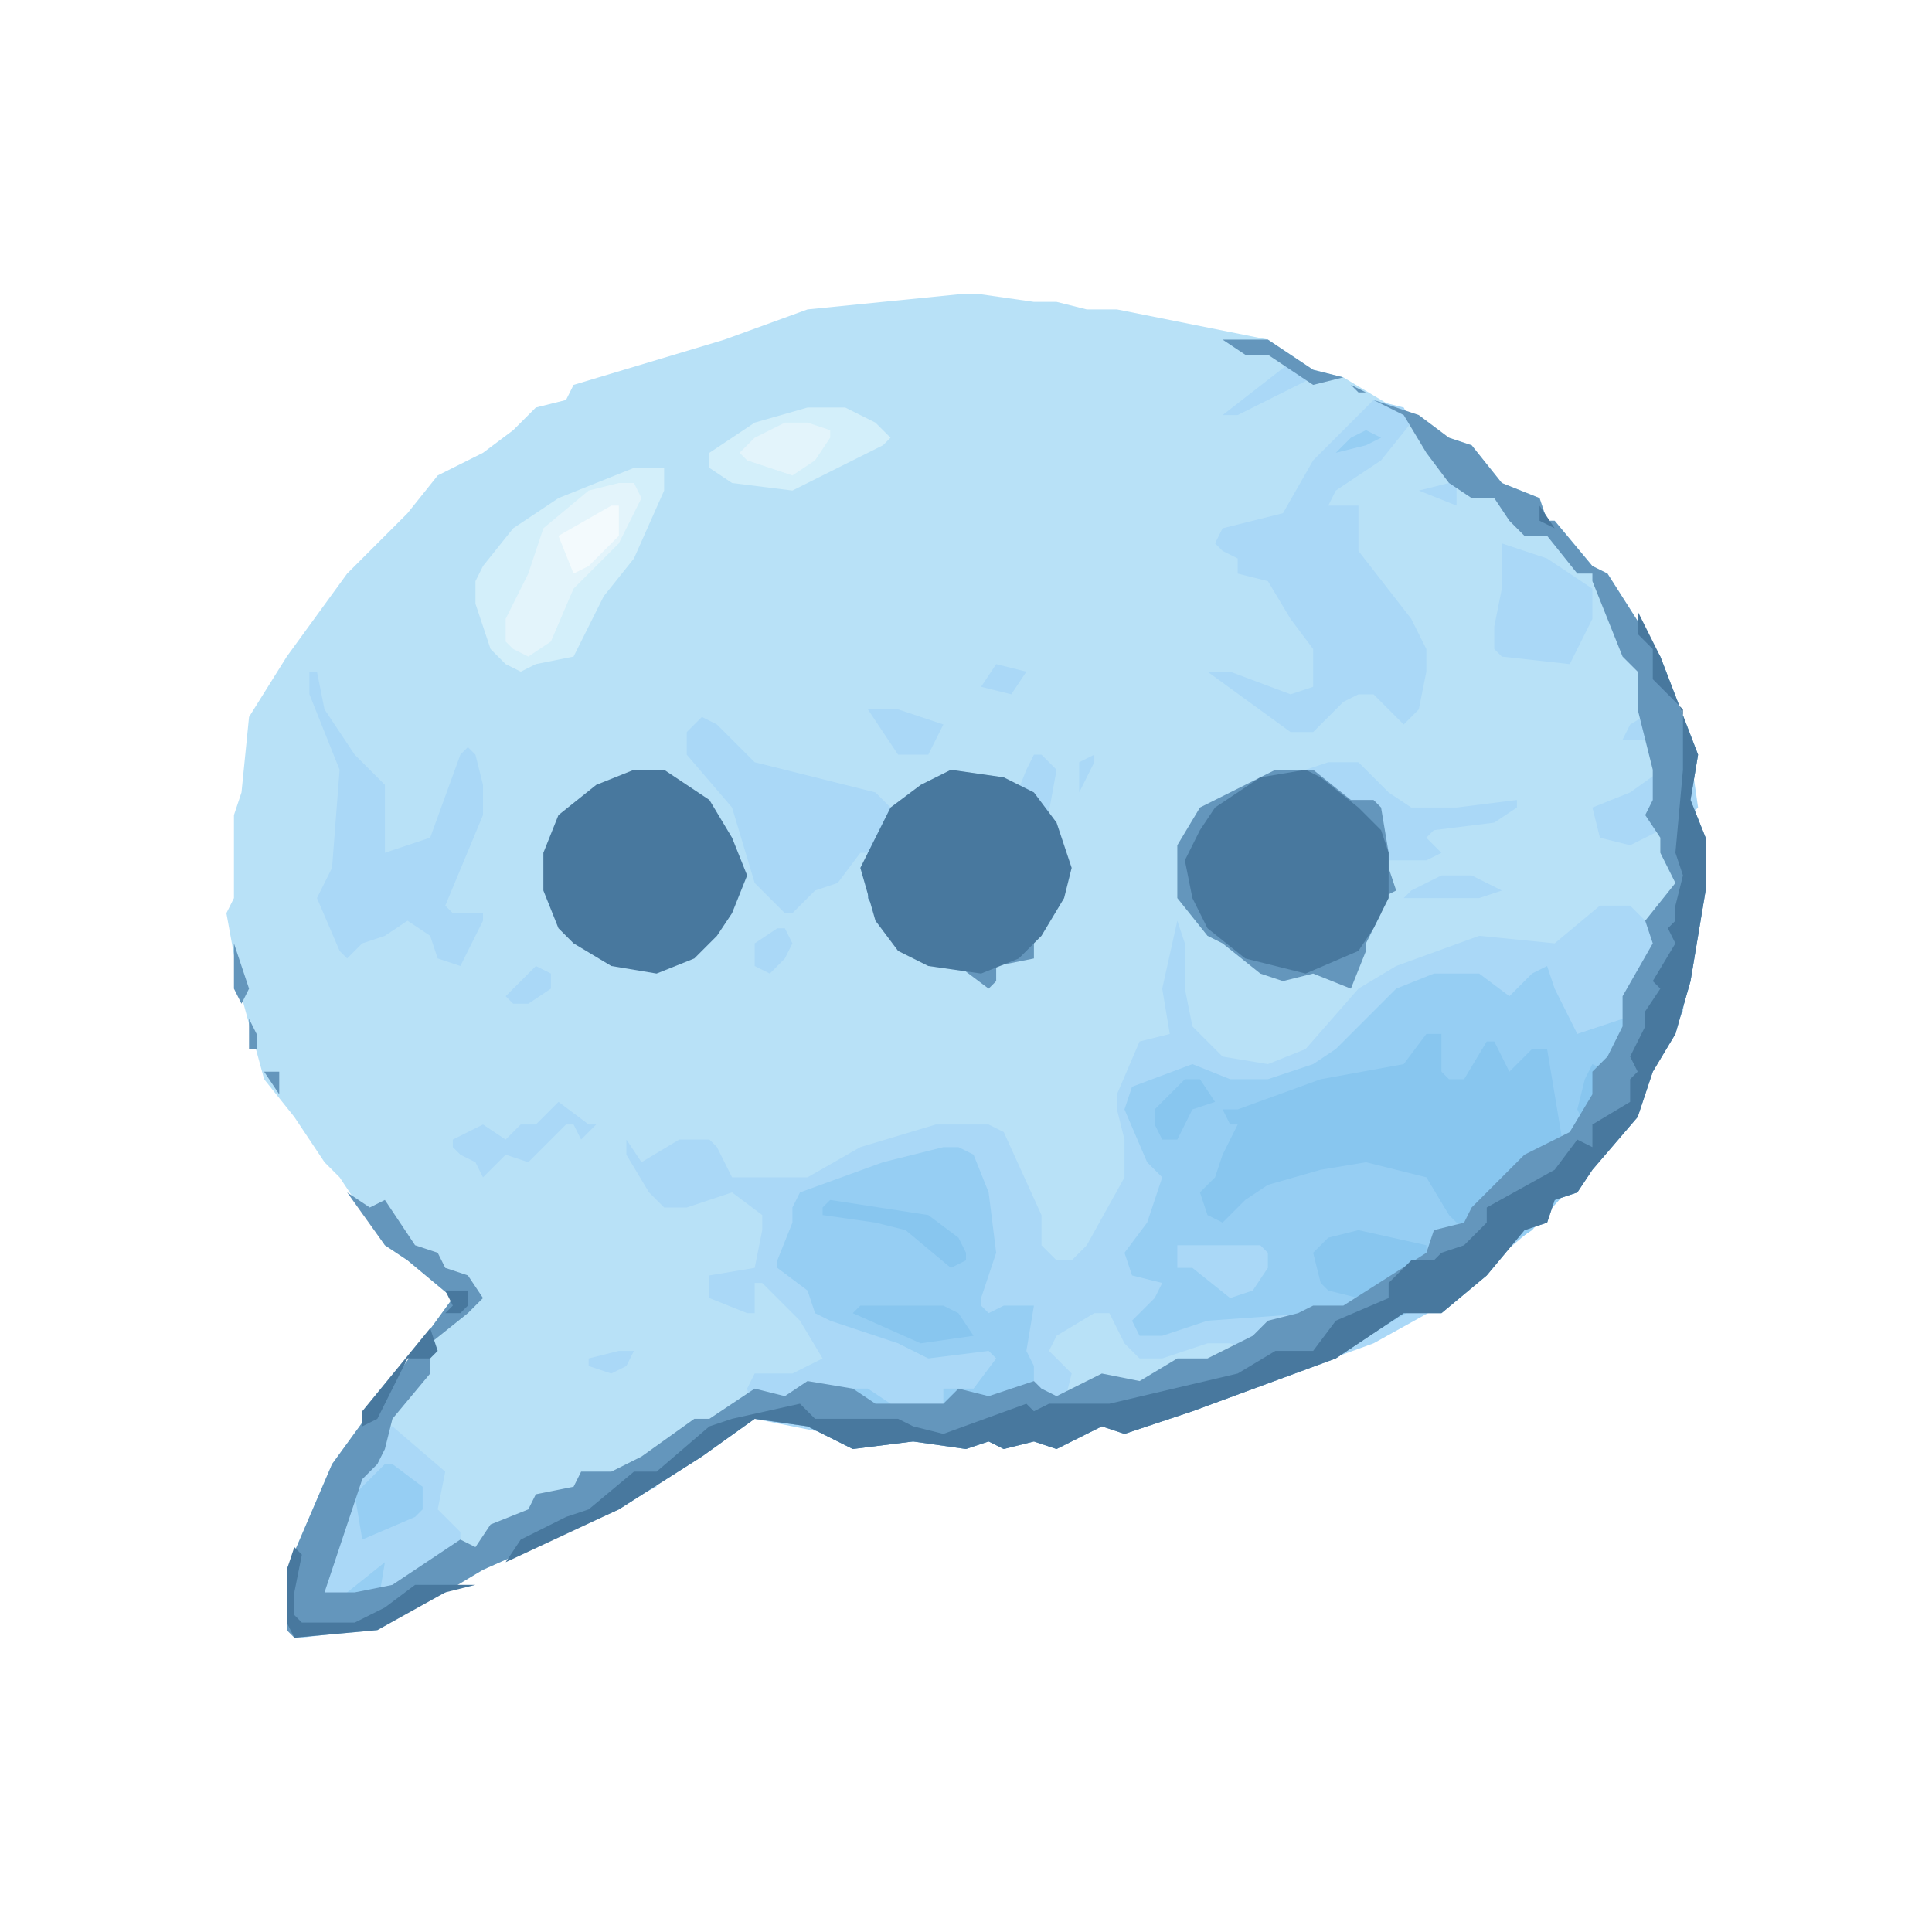
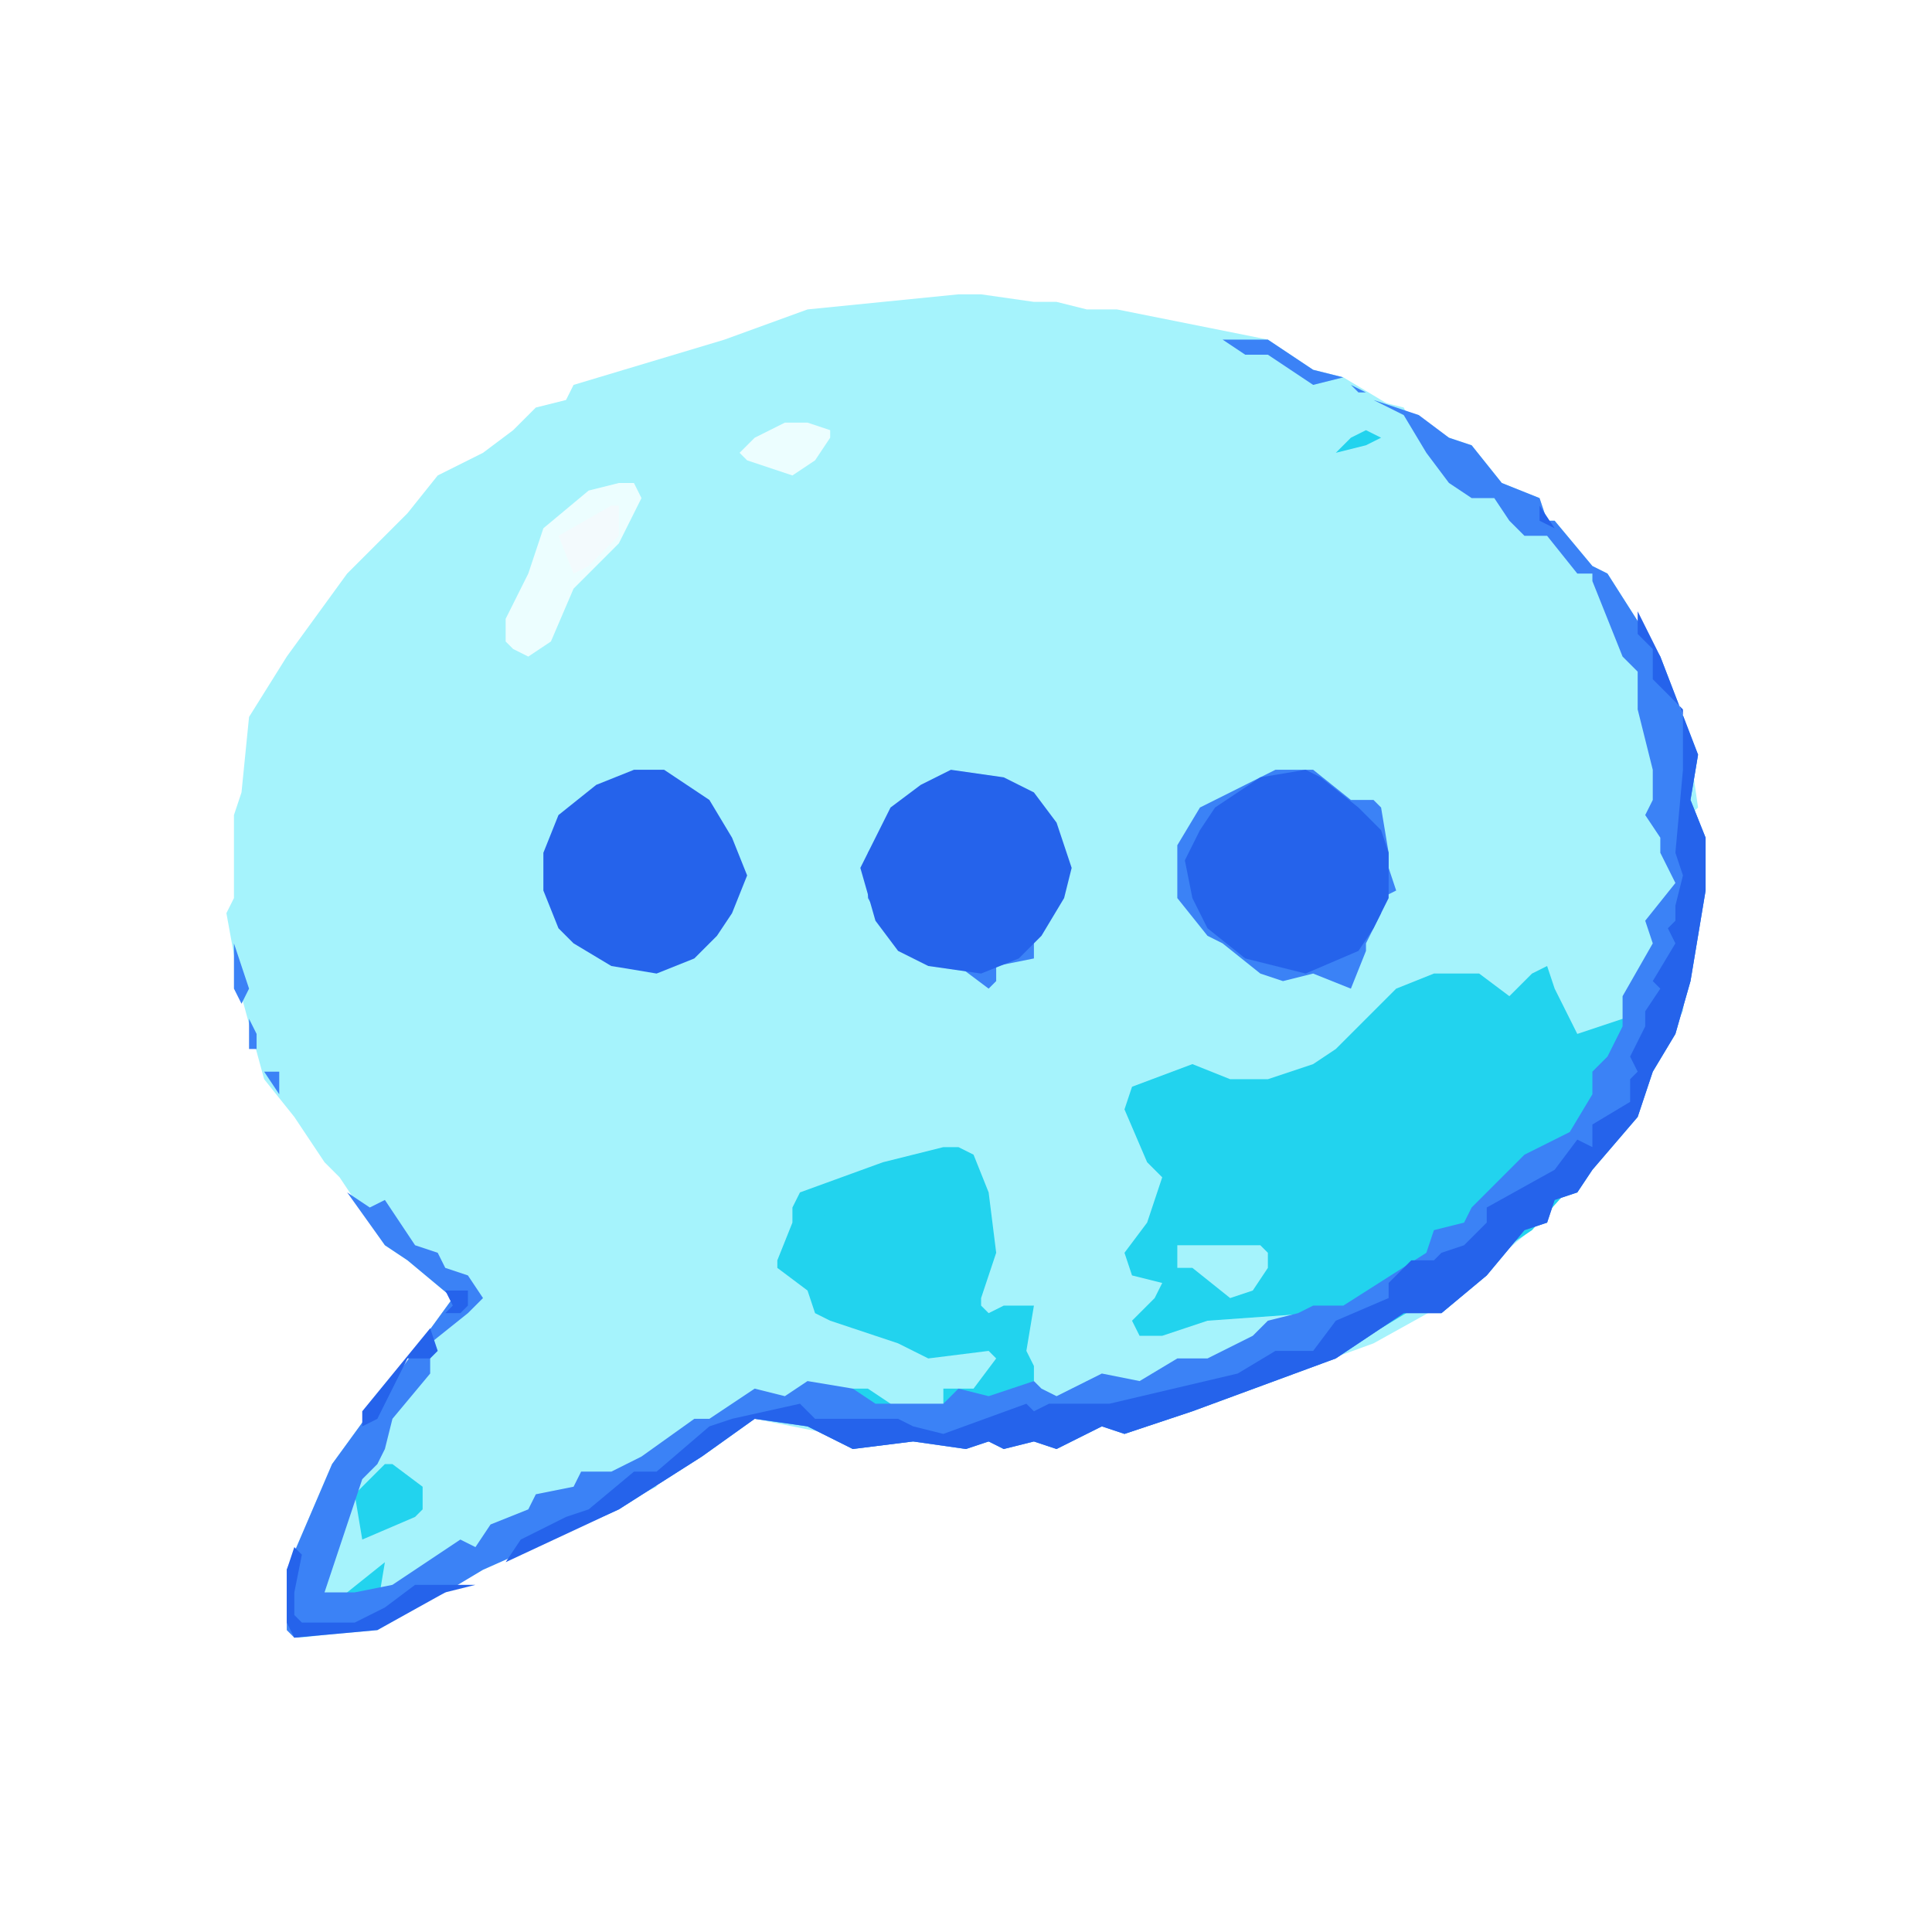
<svg xmlns="http://www.w3.org/2000/svg" viewBox="0 0 256 256">
-   <path d="M127 39h3l7 1h3l4 1h4l20 4 6 4 4 1 10 6 4 2 3 1 4 5 5 2 1 3h1l5 6 2 1 7 11 5 13-1 6 2 5v7l-2 12-2 7-3 5-2 6-6 7-2 3-3 1-1 3-3 1-5 6-6 5h-5l-9 6-19 7-9 3-3-1-6 3-3-1-4 1-2-1-3 1-7-1-8 1-6-3-7-1-7 5-11 7-18 8-14 8-11 1-1-2v-7l6-14 16-22-6-5-3-2-6-9-2-2-4-6-4-5-3-11-2-11 1-2v-11l1-3 1-10 5-8 8-11 8-8 4-5 6-3 4-3 3-3 4-1 1-2 20-6 11-4zM84 106h3l5 2 2 6v6l-2 2-1 2-3 1h-6l-2-1-4-4v-9l4-4zm85 0h4l3 1 3 4 1 3-1 7-2 3-2 1h-7l-4-2-1-2-1-4 1-8 3-2zm-42 0h4l4 2 2 7-1 7-4 3h-7l-6-4-1-5 1-7 4-2z" fill="#b8e1f7" fill-rule="evenodd" />
-   <path d="M171 48l3 1 1 1h-1l-10 5h-2zm11 5l4 1 1 2-4 5-6 4-1 2h4v6l7 9 2 4v3l-1 5-2 2-4-4h-2l-2 1-4 4h-3l-11-8h3l8 3 3-1v-5l-3-4-3-5-4-1v-2l-2-1-1-1 1-2 8-2 4-7zm10 11h1v3l-5-2zm7 8l6 2 6 4v4l-3 6-9-1-1-1v-3l1-5zM132 88l4 1-2 3-4-1zM41 89h1l1 5 4 6 4 4v9l6-2 4-11 1-1 1 1 1 4v4l-5 12 1 1h4v1l-3 6-3-1-1-3-3-2-3 2-3 1-2 2-1-1-3-7 2-4 1-13-4-10zm180 4l1 1v1l-4 3h-3l1-2zM115 94h4l6 2-2 4h-4zM93 95l2 1 5 5 16 4 3 3v4l-1 1h-4l-3 4-3 1-3 3h-1l-4-4-3-10-6-7v-3zm44 5h1l2 2-2 11-4-6 2-5zm86 0h1l1 7-1 1-8 4-4-1-1-4 5-2zm-80 1l2-1v1l-2 4v-2zm33 0h4l4 4 3 2h6l8-1v1l-3 2-8 1-1 1 2 2-2 1h-5l-3-1-5-6-4-2 1-3zm15 15h4l4 2-3 1h-10l1-1zm32 3h2l-2 15-5 10-9 14-3 1-2 3-13 11-9 5-11 4-5-3-3-1h-3l-6 2h-3l-2-2-2-4h-2l-5 3-1 2 3 3-1 4h2l1 1v2l-2 1-10 1h-13l-9-1-10-2-1-4 1-2h5l4-2-3-5-5-5h-1v4h-1l-5-2v-3l6-1 1-5v-2l-4-3-6 2h-3l-2-2-3-5v-2l2 3 5-3h4l1 1 2 4h10l7-4 10-3h7l2 1 5 11v4l2 2h2l2-2 5-9v-5l-1-4v-2l3-7 4-1-1-6 2-9 1 3v6l1 5 4 4 6 1 5-2 7-8 5-3 11-4 10 1 6-5h4l2 2 2 3 2 5 1-4zm-120 4h1l1 2-1 2-2 2-2-1v-3zm-32 5l2 1v2l-3 2h-2l-1-1 1-1zm3 18l4 3h1l-2 2-1-2h-1l-5 5-3-1-3 3-1-2-2-1-1-1v-1l4-2 3 2 2-2h2zm8 33h2l-1 2-2 1-3-1v-1zM50 189h2l7 6-1 5 3 3v2l-3 6-10 5-8 1-1-2 3-4 1-2 1-5-1-6 2-1 3-4zm36 7h1v1l-6 3h-3l-1-1 1-1z" fill="#aad8f7" fill-rule="evenodd" />
-   <path d="M181 57l2 1-2 1-4 1 2-2zm9 72h6l4 3 3-3 2-1 1 3 3 6 6-2 4 3v2l-1 3-6 10-9 10-3 2h-4l-2 1-6 7-5 3-9-2-14 1-6 2h-3l-1-2 3-3 1-2-4-1-1-3 3-4 2-6-2-2-3-7 1-3 8-3 5 2h5l6-2 3-2 8-8zm-65 23h2l2 1 2 5 1 8-2 6v1l1 1 2-1h4l-1 6 1 2v2l-6 6h-3l-3 1v-6h4l3-4-1-1-8 1-4-2-9-3-2-1-1-3-4-3v-1l2-5v-2l1-2 11-4zm31 13h11l1 1v2l-2 3-3 1-5-4h-2v-1zm-43 19h2l3 2v1l-1 3h-1l-2-4zm-6 2h1l-1 3-2-1zm-56 8h1l4 3v3l-1 1-7 3-1-6zm0 13l-1 6-4 3h-1l1-5z" fill="#96cef3" fill-rule="evenodd" />
-   <path d="M189 137h2v5l1 1h2l3-5h1l2 4 3-3h2l2 12-1 5-4 6-4 1-5-1-1-1-3-5-8-2-6 1-7 2-3 2-3 3-2-1-1-3 2-2 1-3 2-4h-1l-1-2h2l11-4 11-2zm22 4l2 1 2 5-4 6-1-4-1-2 1-4zm-54 2h2l2 3-3 1-2 4h-2l-1-2v-2l2-2zm-47 16l13 2 4 3 1 2v1l-2 1-6-5-4-1-7-1v-1zm70 4l9 2v1l-1 2-2 2-6 2-4-1-1-1-1-4 2-2zm-66 10h11l2 1 2 3-7 1-9-4z" fill="#88c6ef" fill-rule="evenodd" />
-   <path d="M107 54h5l4 2 2 2-1 1-12 6-8-1-3-2v-2l6-4zM84 62h4v3l-4 9-4 5-4 8-5 1-2 1-2-1-2-2-2-6v-3l1-2 4-5 6-4z" fill="#d3effa" fill-rule="evenodd" />
-   <path d="M104 56h3l3 1v1l-2 3-3 2-6-2-1-1 2-2zM82 64h2l1 2-3 6-6 6-3 7-3 2-2-1-1-1v-3l3-6 2-6 6-5z" fill="#e3f4fb" fill-rule="evenodd" />
+   <path d="M127 39h3l7 1h3l4 1h4l20 4 6 4 4 1 10 6 4 2 3 1 4 5 5 2 1 3h1l5 6 2 1 7 11 5 13-1 6 2 5v7l-2 12-2 7-3 5-2 6-6 7-2 3-3 1-1 3-3 1-5 6-6 5h-5l-9 6-19 7-9 3-3-1-6 3-3-1-4 1-2-1-3 1-7-1-8 1-6-3-7-1-7 5-11 7-18 8-14 8-11 1-1-2v-7l6-14 16-22-6-5-3-2-6-9-2-2-4-6-4-5-3-11-2-11 1-2v-11l1-3 1-10 5-8 8-11 8-8 4-5 6-3 4-3 3-3 4-1 1-2 20-6 11-4zM84 106h3l5 2 2 6v6l-2 2-1 2-3 1h-6l-2-1-4-4v-9l4-4zm85 0h4l3 1 3 4 1 3-1 7-2 3-2 1h-7l-4-2-1-2-1-4 1-8 3-2zm-42 0h4l4 2 2 7-1 7-4 3h-7l-6-4-1-5 1-7 4-2z" fill="#a5f3fc" fill-rule="evenodd" />
+   <path d="M171 48l3 1 1 1h-1l-10 5h-2zm11 5l4 1 1 2-4 5-6 4-1 2h4v6l7 9 2 4v3l-1 5-2 2-4-4h-2l-2 1-4 4h-3l-11-8h3l8 3 3-1v-5l-3-4-3-5-4-1v-2l-2-1-1-1 1-2 8-2 4-7zm10 11h1v3l-5-2zm7 8l6 2 6 4v4l-3 6-9-1-1-1v-3l1-5zM132 88l4 1-2 3-4-1zM41 89h1l1 5 4 6 4 4v9l6-2 4-11 1-1 1 1 1 4v4l-5 12 1 1h4v1l-3 6-3-1-1-3-3-2-3 2-3 1-2 2-1-1-3-7 2-4 1-13-4-10zm180 4l1 1v1l-4 3h-3l1-2zM115 94h4l6 2-2 4h-4zM93 95l2 1 5 5 16 4 3 3v4l-1 1h-4l-3 4-3 1-3 3h-1l-4-4-3-10-6-7v-3zm44 5h1l2 2-2 11-4-6 2-5zm86 0h1l1 7-1 1-8 4-4-1-1-4 5-2zm-80 1l2-1v1l-2 4v-2zm33 0h4l4 4 3 2h6l8-1v1l-3 2-8 1-1 1 2 2-2 1h-5l-3-1-5-6-4-2 1-3zm15 15h4l4 2-3 1h-10l1-1zm32 3h2l-2 15-5 10-9 14-3 1-2 3-13 11-9 5-11 4-5-3-3-1h-3l-6 2h-3l-2-2-2-4h-2l-5 3-1 2 3 3-1 4h2l1 1v2l-2 1-10 1h-13l-9-1-10-2-1-4 1-2h5l4-2-3-5-5-5h-1v4h-1l-5-2v-3l6-1 1-5v-2l-4-3-6 2h-3l-2-2-3-5v-2l2 3 5-3h4l1 1 2 4h10l7-4 10-3h7l2 1 5 11v4l2 2h2l2-2 5-9v-5l-1-4v-2l3-7 4-1-1-6 2-9 1 3v6l1 5 4 4 6 1 5-2 7-8 5-3 11-4 10 1 6-5h4l2 2 2 3 2 5 1-4zm-120 4h1l1 2-1 2-2 2-2-1v-3zm-32 5l2 1v2l-3 2h-2l-1-1 1-1zm3 18l4 3h1l-2 2-1-2h-1l-5 5-3-1-3 3-1-2-2-1-1-1v-1l4-2 3 2 2-2h2zm8 33h2l-1 2-2 1-3-1v-1zM50 189h2l7 6-1 5 3 3v2l-3 6-10 5-8 1-1-2 3-4 1-2 1-5-1-6 2-1 3-4zm36 7h1v1l-6 3h-3l-1-1 1-1z" fill="#a5f3fc" fill-rule="evenodd" />
+   <path d="M181 57l2 1-2 1-4 1 2-2zm9 72h6l4 3 3-3 2-1 1 3 3 6 6-2 4 3v2l-1 3-6 10-9 10-3 2h-4l-2 1-6 7-5 3-9-2-14 1-6 2h-3l-1-2 3-3 1-2-4-1-1-3 3-4 2-6-2-2-3-7 1-3 8-3 5 2h5l6-2 3-2 8-8zm-65 23h2l2 1 2 5 1 8-2 6v1l1 1 2-1h4l-1 6 1 2v2l-6 6h-3l-3 1v-6h4l3-4-1-1-8 1-4-2-9-3-2-1-1-3-4-3v-1l2-5v-2l1-2 11-4zm31 13h11l1 1v2l-2 3-3 1-5-4h-2v-1zm-43 19h2l3 2v1l-1 3h-1l-2-4zm-6 2h1l-1 3-2-1zm-56 8h1l4 3v3l-1 1-7 3-1-6zm0 13l-1 6-4 3h-1l1-5z" fill="#22d3ee" fill-rule="evenodd" />
+   <path d="M189 137h2v5l1 1h2l3-5h1l2 4 3-3h2l2 12-1 5-4 6-4 1-5-1-1-1-3-5-8-2-6 1-7 2-3 2-3 3-2-1-1-3 2-2 1-3 2-4h-1l-1-2h2l11-4 11-2zm22 4l2 1 2 5-4 6-1-4-1-2 1-4zm-54 2h2l2 3-3 1-2 4h-2l-1-2v-2l2-2zm-47 16l13 2 4 3 1 2v1l-2 1-6-5-4-1-7-1v-1zm70 4l9 2v1l-1 2-2 2-6 2-4-1-1-1-1-4 2-2zm-66 10h11l2 1 2 3-7 1-9-4z" fill="#22d3ee" fill-rule="evenodd" />
+   <path d="M107 54h5l4 2 2 2-1 1-12 6-8-1-3-2v-2l6-4zM84 62h4v3l-4 9-4 5-4 8-5 1-2 1-2-1-2-2-2-6v-3l1-2 4-5 6-4z" fill="#a5f3fc" fill-rule="evenodd" />
+   <path d="M104 56h3l3 1v1l-2 3-3 2-6-2-1-1 2-2zM82 64h2l1 2-3 6-6 6-3 7-3 2-2-1-1-1v-3l3-6 2-6 6-5z" fill="#ecfeff" fill-rule="evenodd" />
  <path d="M81 67h1v4l-4 4-2 1-2-5z" fill="#f3fafd" fill-rule="evenodd" />
-   <path d="M159 45h9l6 4 4 1-4 1-6-4h-3l-3-2h-1zm20 6l2 1h-1zm3 2l6 2 4 3 3 1 4 5 5 2 1 3h1l5 6 2 1 7 11 5 13-1 6 2 5v7l-2 12-2 7-3 5-2 6-6 7-2 3-3 1-1 3-3 1-5 6-6 5h-5l-9 6-19 7-9 3-3-1-6 3-3-1-4 1-2-1-3 1-7-1-8 1-6-3-7-1-7 5-11 7-18 8-5 3-11 5-9 1-1-1v-8l6-14 16-22-6-5-3-2-5-7 3 2 2-1 4 6 3 1 1 2 3 1 2 3-2 2-5 4v4l-5 6-1 4-1 2-2 2-5 15h4l5-1 9-6 2 1 2-3 5-2 1-2 5-1 1-2h4l4-2 7-5h2l6-4 4 1 3-2 6 1 3 2h9l2-2 4 1 6-2 1 1 2 1 6-3 5 1 5-3h4l6-3 2-2 4-1 2-1h4l11-7 1-3 4-1 1-2 7-7 6-3 3-5v-3l2-2 2-4v-4l4-7-1-3 4-5-2-4v-2l-2-3 1-2v-4l-2-8v-5l-2-2-4-10v-1h-2l-4-5h-3l-2-2-2-3h-3l-3-2-3-4-3-5zm-13 49h5l5 4h3l1 1 1 6v2l1 3-2 1v2l-2 4v1l-2 5-5-2-4 1-3-1-5-4-2-1-4-5v-7l3-5 8-4zm-41 1h3l5 3 3 9v4l-2 3v5l-5 1v2l-1 1-4-3h-2l-7-4-3-5v-6l2-3 8-6zm41 3h4l3 1 3 4 1 3-1 7-2 3-2 1h-7l-4-2-1-2-1-4 1-8 3-2zm-42 0h4l4 2 2 7-1 7-4 3h-7l-6-4-1-5 1-7 4-2zm-48 1h1l-4 4v4l-1-3v-3l1-2 2 1zm9 0l6 1 2 5-1 4 1 5-7 5-4-2h3l3-1 1-2 2-2v-6l-2-5zm-13 9l1 4 3 3-3-3zm-44 9l2 6-1 2-1-2zm2 10l1 2v2h-1zm2 7h2v3z" fill="#6496bc" fill-rule="evenodd" />
-   <path d="M204 67l2 3-2-1zm13 14l3 6 5 13-1 6 2 5v7l-2 12-2 7-3 5-2 6-6 7-2 3-3 1-1 3-3 1-5 6-6 5h-5l-9 6-19 7-9 3-3-1-6 3-3-1-4 1-2-1-3 1-7-1-8 1-6-3-7-1-7 5-11 7-15 7 2-3 6-3 3-1 6-5h3l7-6 3-1 9-2 2 2h11l2 1 4 1 11-4 1 1 2-1h8l17-4 5-3h5l3-4 7-3v-2l3-3h3l1-1 3-1 3-3v-2l9-5 3-4 2 1v-3l5-3v-3l1-1-1-2 2-4v-2l2-3-1-1 3-5-1-2 1-1v-2l1-4-1-3 1-11v-8l-4-4v-4l-2-2zm-45 23h1v2l-2-1zm-6 2h2l-2 1-3 3v-1zm9 1h1l4 6v3l2 2-1 2-1 4-3 1-6 1-3-1-3-2 3 2h6l3-1 2-3 1-7-1-3zm-13 4v6l1 5-5-5 2-4zM59 171h3v2l-1 1h-2l1-1zm-2 5l1 3-1 1h-3l-4 8-2 1v-2zM39 205l1 1-1 5v3l1 1h7l4-2 4-3h8l-4 1-9 5-11 1-1-2v-7zM84 102h4l6 4 3 5 2 5-2 5-2 3-3 3-5 2-6-1-5-3-2-2-2-5v-5l2-5 5-4zm42 0l7 1 4 2 3 4 2 6-1 4-3 5-3 3-5 2-7-1-4-2-3-4-2-7 4-8 4-3z" fill="#48789e" fill-rule="evenodd" />
-   <path d="M167 103l6-1 2 1 5 4 3 3 1 3v6l-2 4-2 3-7 3-8-2-5-4-2-4-1-5 2-4 2-3z" fill="#48789e" fill-rule="evenodd" />
+   <path d="M159 45h9l6 4 4 1-4 1-6-4h-3l-3-2h-1zm20 6l2 1h-1zm3 2l6 2 4 3 3 1 4 5 5 2 1 3h1l5 6 2 1 7 11 5 13-1 6 2 5v7l-2 12-2 7-3 5-2 6-6 7-2 3-3 1-1 3-3 1-5 6-6 5h-5l-9 6-19 7-9 3-3-1-6 3-3-1-4 1-2-1-3 1-7-1-8 1-6-3-7-1-7 5-11 7-18 8-5 3-11 5-9 1-1-1v-8l6-14 16-22-6-5-3-2-5-7 3 2 2-1 4 6 3 1 1 2 3 1 2 3-2 2-5 4v4l-5 6-1 4-1 2-2 2-5 15h4l5-1 9-6 2 1 2-3 5-2 1-2 5-1 1-2h4l4-2 7-5h2l6-4 4 1 3-2 6 1 3 2h9l2-2 4 1 6-2 1 1 2 1 6-3 5 1 5-3h4l6-3 2-2 4-1 2-1h4l11-7 1-3 4-1 1-2 7-7 6-3 3-5v-3l2-2 2-4v-4l4-7-1-3 4-5-2-4v-2l-2-3 1-2v-4l-2-8v-5l-2-2-4-10v-1h-2l-4-5h-3l-2-2-2-3h-3l-3-2-3-4-3-5zm-13 49h5l5 4h3l1 1 1 6v2l1 3-2 1v2l-2 4v1l-2 5-5-2-4 1-3-1-5-4-2-1-4-5v-7l3-5 8-4zm-41 1h3l5 3 3 9v4l-2 3v5l-5 1v2l-1 1-4-3h-2l-7-4-3-5v-6l2-3 8-6zm41 3h4l3 1 3 4 1 3-1 7-2 3-2 1h-7l-4-2-1-2-1-4 1-8 3-2zm-42 0h4l4 2 2 7-1 7-4 3h-7l-6-4-1-5 1-7 4-2zm-48 1h1l-4 4v4l-1-3v-3l1-2 2 1zm9 0l6 1 2 5-1 4 1 5-7 5-4-2h3l3-1 1-2 2-2v-6l-2-5zm-13 9l1 4 3 3-3-3zm-44 9l2 6-1 2-1-2zm2 10l1 2v2h-1zm2 7h2v3z" fill="#3b82f6" fill-rule="evenodd" />
+   <path d="M204 67l2 3-2-1zm13 14l3 6 5 13-1 6 2 5v7l-2 12-2 7-3 5-2 6-6 7-2 3-3 1-1 3-3 1-5 6-6 5h-5l-9 6-19 7-9 3-3-1-6 3-3-1-4 1-2-1-3 1-7-1-8 1-6-3-7-1-7 5-11 7-15 7 2-3 6-3 3-1 6-5h3l7-6 3-1 9-2 2 2h11l2 1 4 1 11-4 1 1 2-1h8l17-4 5-3h5l3-4 7-3v-2l3-3h3l1-1 3-1 3-3v-2l9-5 3-4 2 1v-3l5-3v-3l1-1-1-2 2-4v-2l2-3-1-1 3-5-1-2 1-1v-2l1-4-1-3 1-11v-8l-4-4v-4l-2-2zm-45 23h1v2l-2-1zm-6 2h2l-2 1-3 3v-1zm9 1h1l4 6v3l2 2-1 2-1 4-3 1-6 1-3-1-3-2 3 2h6l3-1 2-3 1-7-1-3zm-13 4v6l1 5-5-5 2-4zM59 171h3v2l-1 1h-2l1-1zm-2 5l1 3-1 1h-3l-4 8-2 1v-2zM39 205l1 1-1 5v3l1 1h7l4-2 4-3h8l-4 1-9 5-11 1-1-2v-7zM84 102h4l6 4 3 5 2 5-2 5-2 3-3 3-5 2-6-1-5-3-2-2-2-5v-5l2-5 5-4zm42 0l7 1 4 2 3 4 2 6-1 4-3 5-3 3-5 2-7-1-4-2-3-4-2-7 4-8 4-3z" fill="#2563eb" fill-rule="evenodd" />
+   <path d="M167 103l6-1 2 1 5 4 3 3 1 3v6l-2 4-2 3-7 3-8-2-5-4-2-4-1-5 2-4 2-3z" fill="#2563eb" fill-rule="evenodd" />
</svg>
